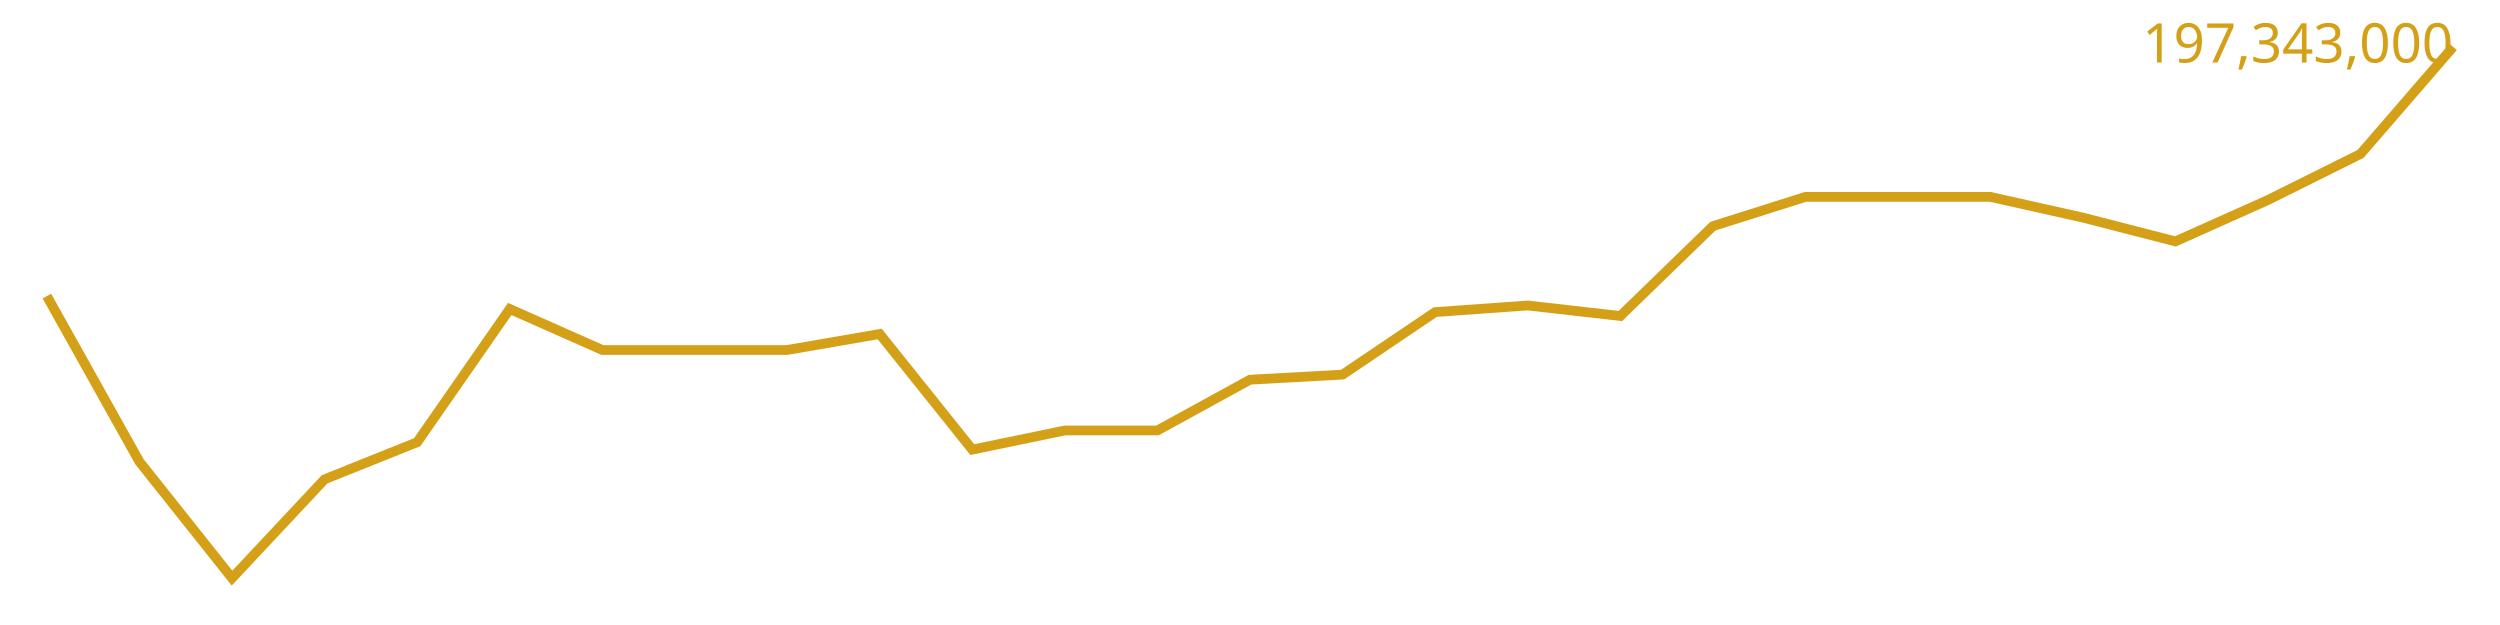
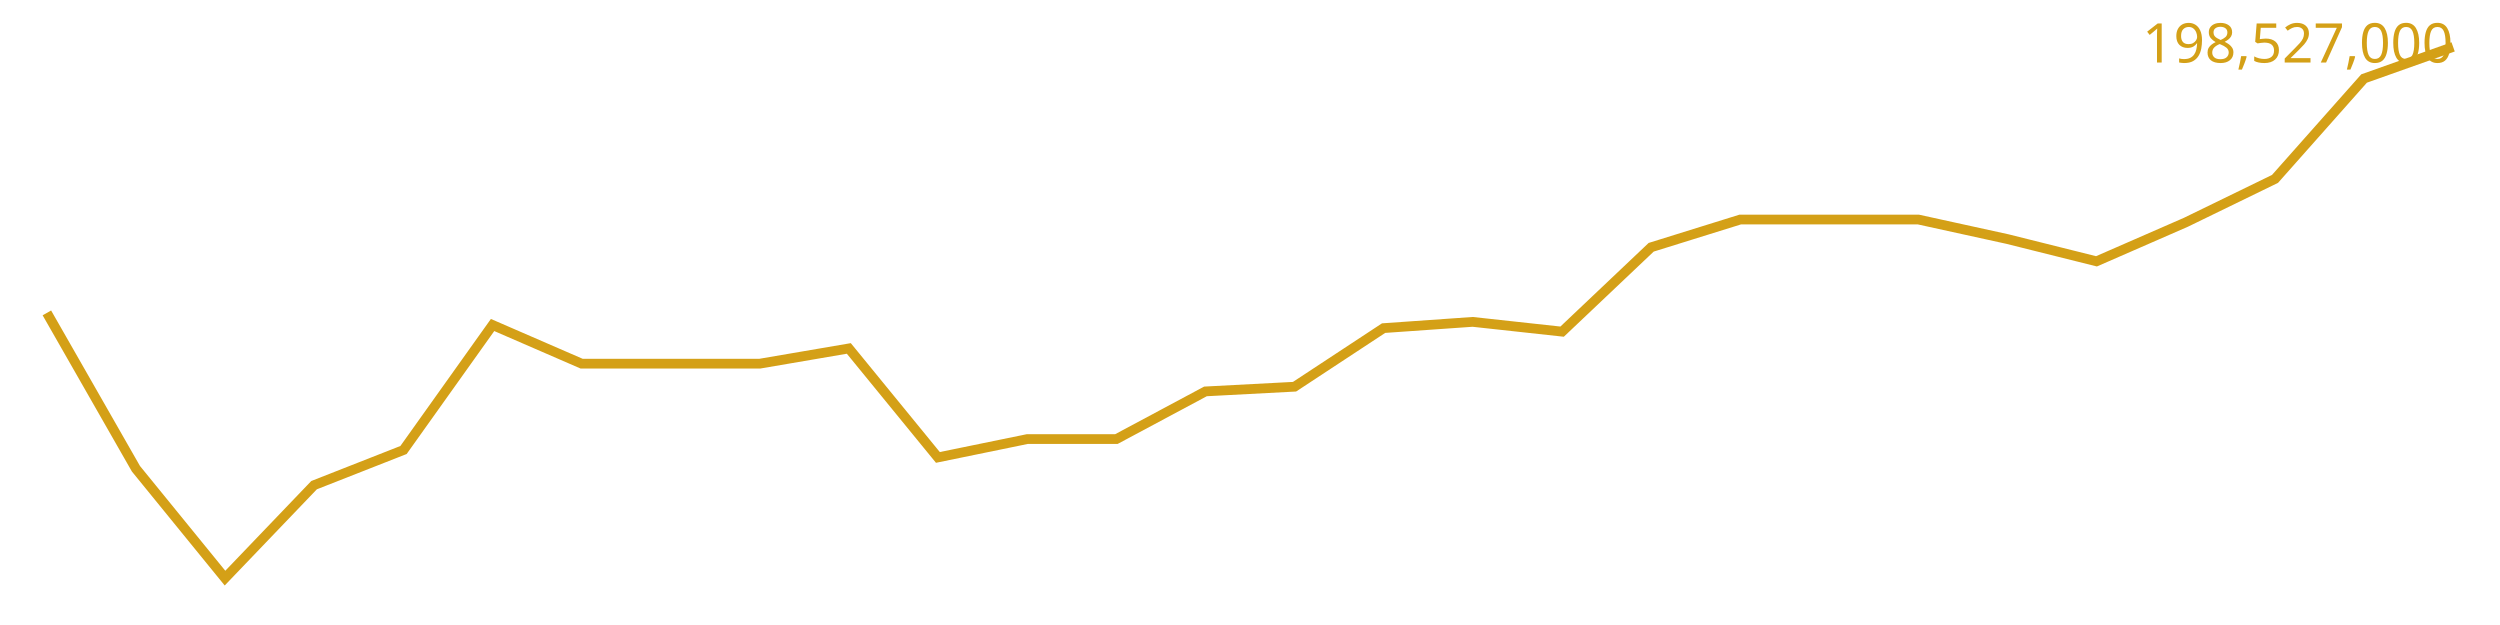
<svg xmlns="http://www.w3.org/2000/svg" viewBox="0 0 640 160" font-family="sans-serif">
-   <polyline fill="none" stroke="#d4a017" stroke-width="2.5" points="12.0,75.8 35.7,118.2 59.4,148.0 83.1,122.7 106.8,113.2 130.5,79.1 154.2,89.6 177.8,89.6 201.5,89.6 225.2,85.5 248.9,115.1 272.6,110.2 296.3,110.2 320.0,97.2 343.7,95.9 367.4,79.9 391.1,78.2 414.8,80.9 438.5,57.9 462.2,50.4 485.8,50.4 509.5,50.4 533.2,55.7 556.9,61.8 580.6,51.2 604.3,39.4 628.0,12.0" />
-   <text x="628" y="16" text-anchor="end" font-size="14" fill="#d4a017">197,343,000</text>
+   <polyline fill="none" stroke="#d4a017" stroke-width="2.5" points="12.0,80.1 34.8,120.0 57.6,148.0 80.4,124.2 103.3,115.2 126.1,83.2 148.9,93.1 171.7,93.1 194.5,93.1 217.3,89.2 240.1,117.1 263.0,112.4 285.8,112.4 308.6,100.2 331.4,99.0 354.2,84.0 377.0,82.4 399.9,84.9 422.7,63.3 445.5,56.2 468.3,56.2 491.1,56.2 513.9,61.2 536.7,66.9 559.6,56.9 582.4,45.8 605.2,20.1 628.0,12.0" />
+   <text x="628" y="16" text-anchor="end" font-size="14" fill="#d4a017">198,527,000</text>
</svg>
